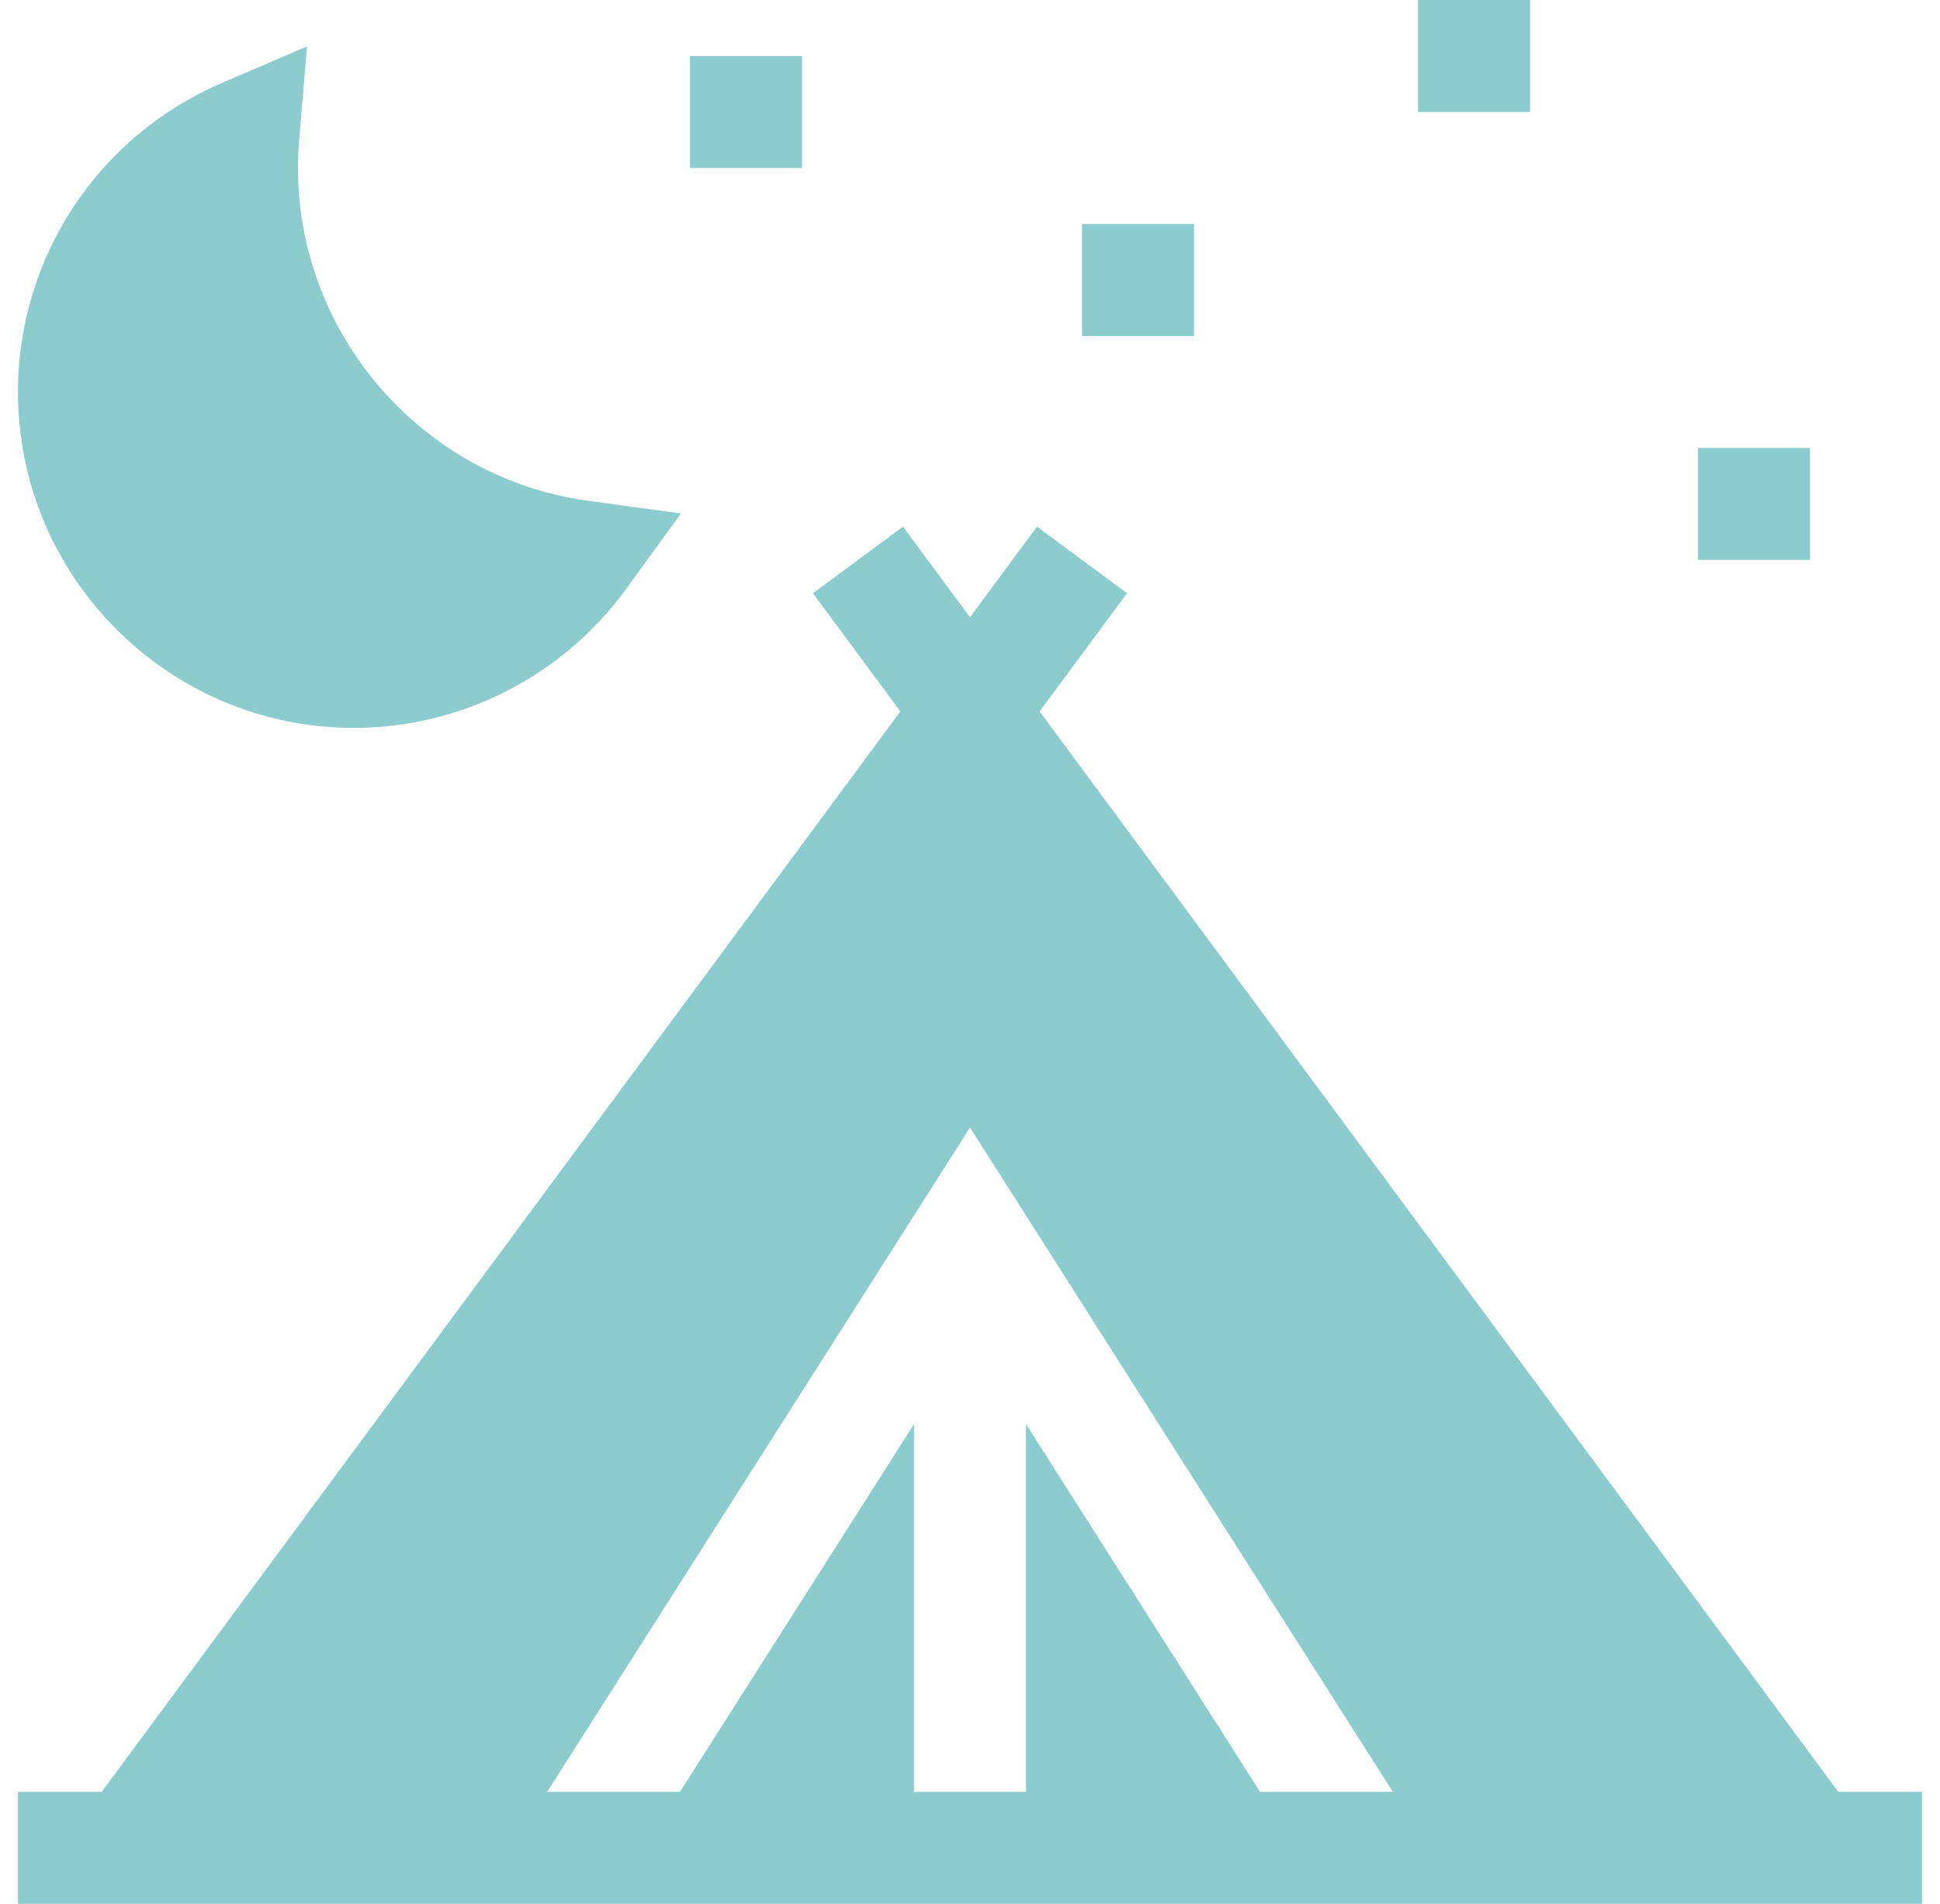
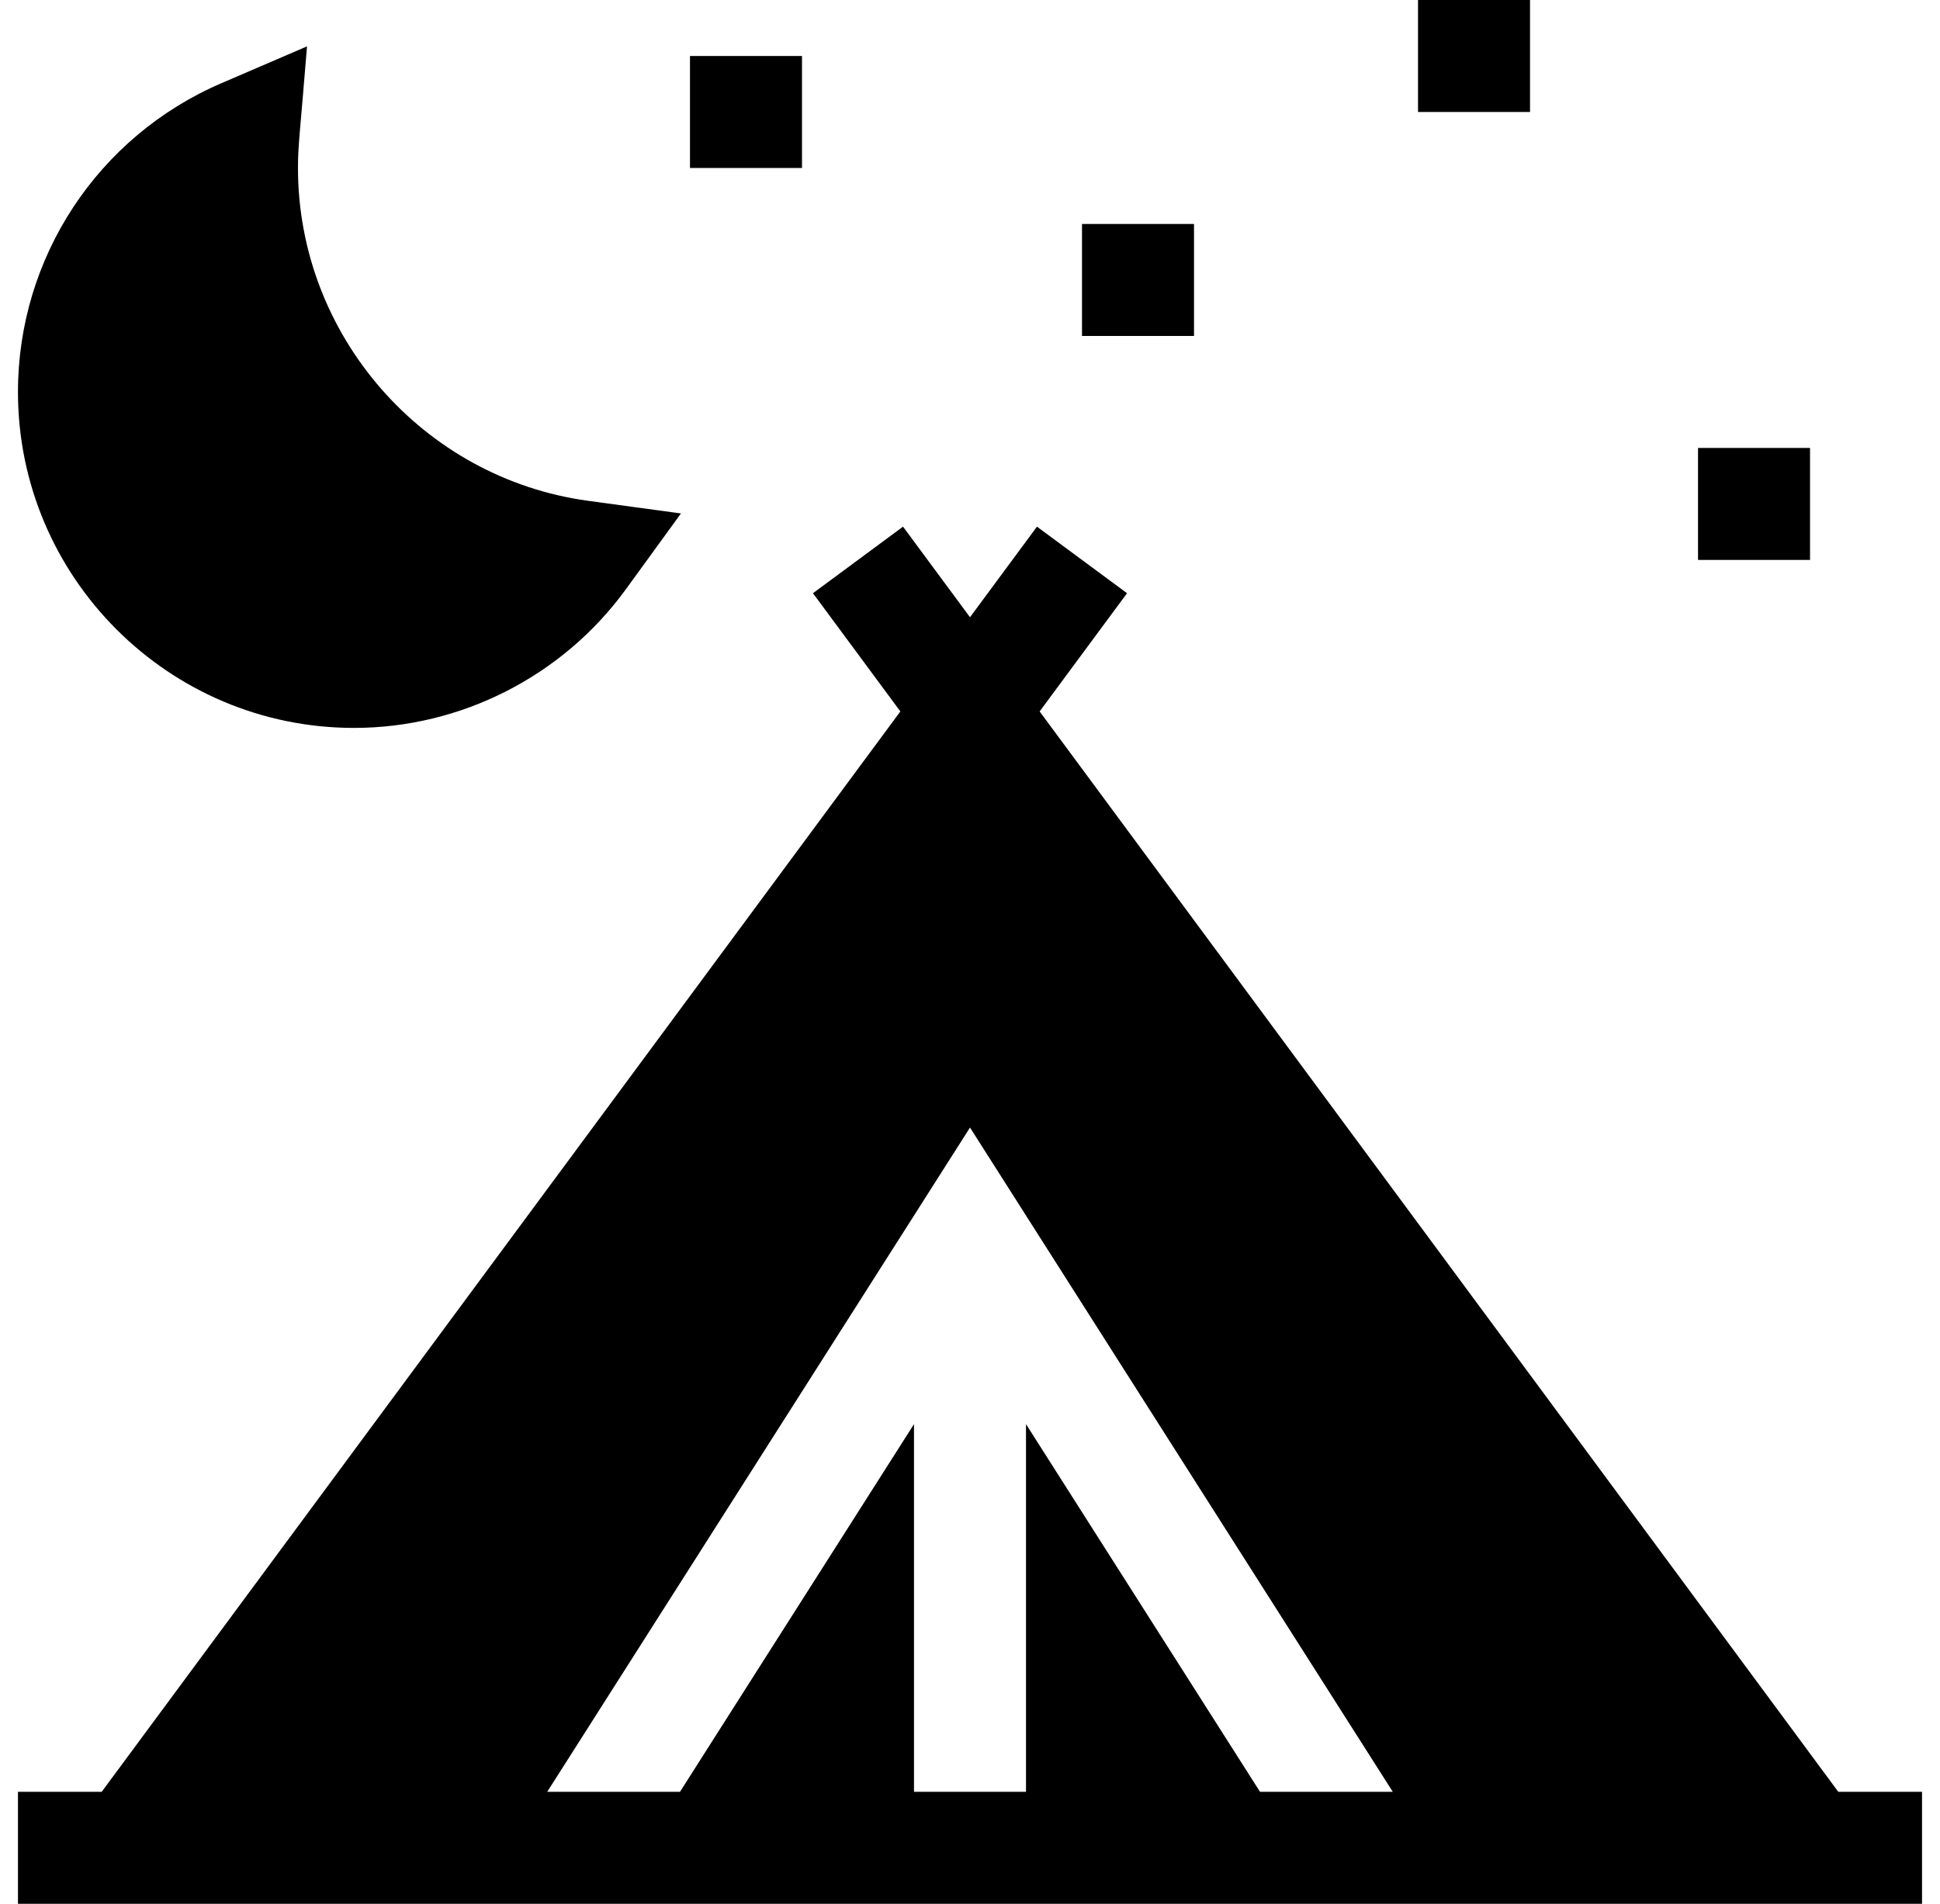
- <svg xmlns="http://www.w3.org/2000/svg" id="Layer_1" enable-background="new 0 0 510 510" height="53" viewBox="0 0 510 510" width="54" fill="#8cccce">
+ <svg xmlns="http://www.w3.org/2000/svg" id="Layer_1" enable-background="new 0 0 510 510" height="53" viewBox="0 0 510 510" width="54" fill="#000000">
  <g id="XMLID_1101_">
    <path id="XMLID_1211_" d="m375 0h30v30h-30z" />
    <path id="XMLID_1234_" d="m450 120h30v30h-30z" />
    <path id="XMLID_1235_" d="m285 60h30v30h-30z" />
    <path id="XMLID_1236_" d="m180 15h30v30h-30z" />
    <path id="XMLID_1237_" d="m90 195c28.705 0 55.934-13.89 72.838-37.156l14.744-20.295-24.855-3.385c-44.312-6.034-77.727-44.366-77.727-89.164 0-6.265.548-9.296 2.423-32.579l-22.973 9.888c-33.077 14.236-54.45 46.695-54.45 82.691 0 49.626 40.374 90 90 90z" />
    <path id="XMLID_1240_" d="m487.565 480-213.913-289.412 23.41-31.672-24.125-17.832-17.937 24.268-17.938-24.268-24.125 17.832 23.41 31.672-213.913 289.412h-22.434v30h510v-30zm-154.89 0-62.675-98.489v98.489h-30v-98.489l-62.675 98.489h-35.56l113.235-177.94 113.234 177.94z" />
  </g>
</svg>
